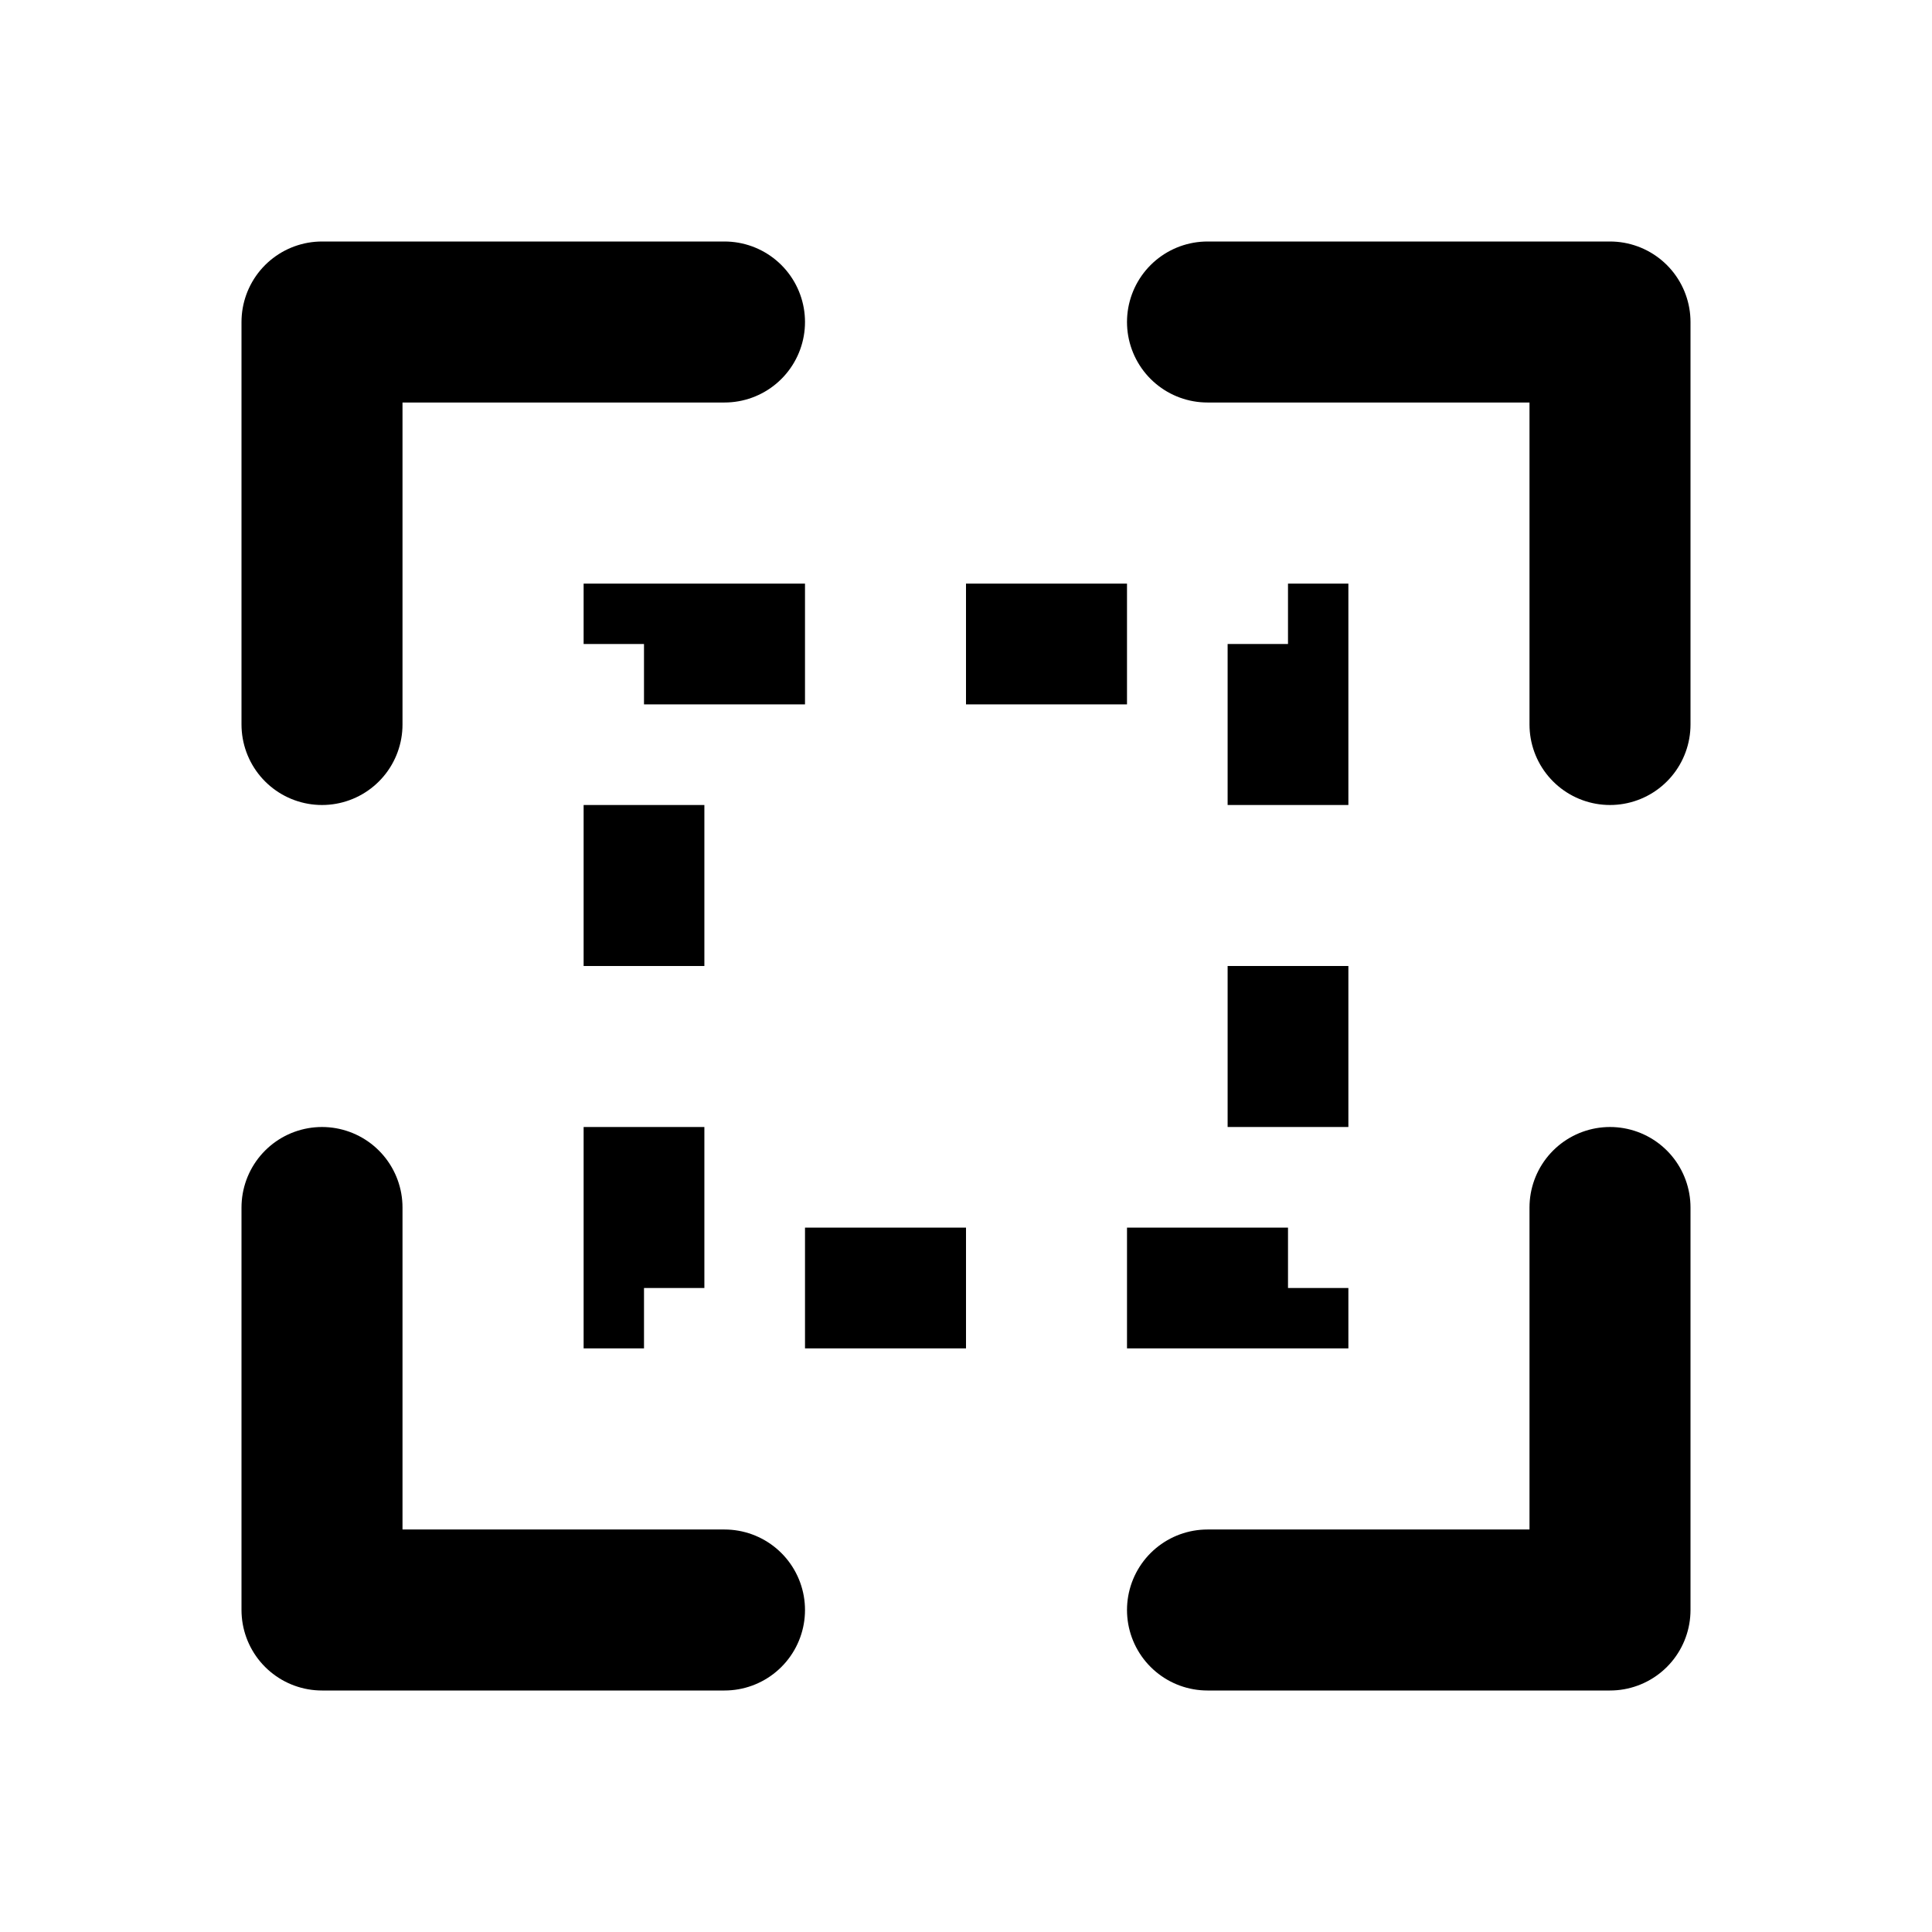
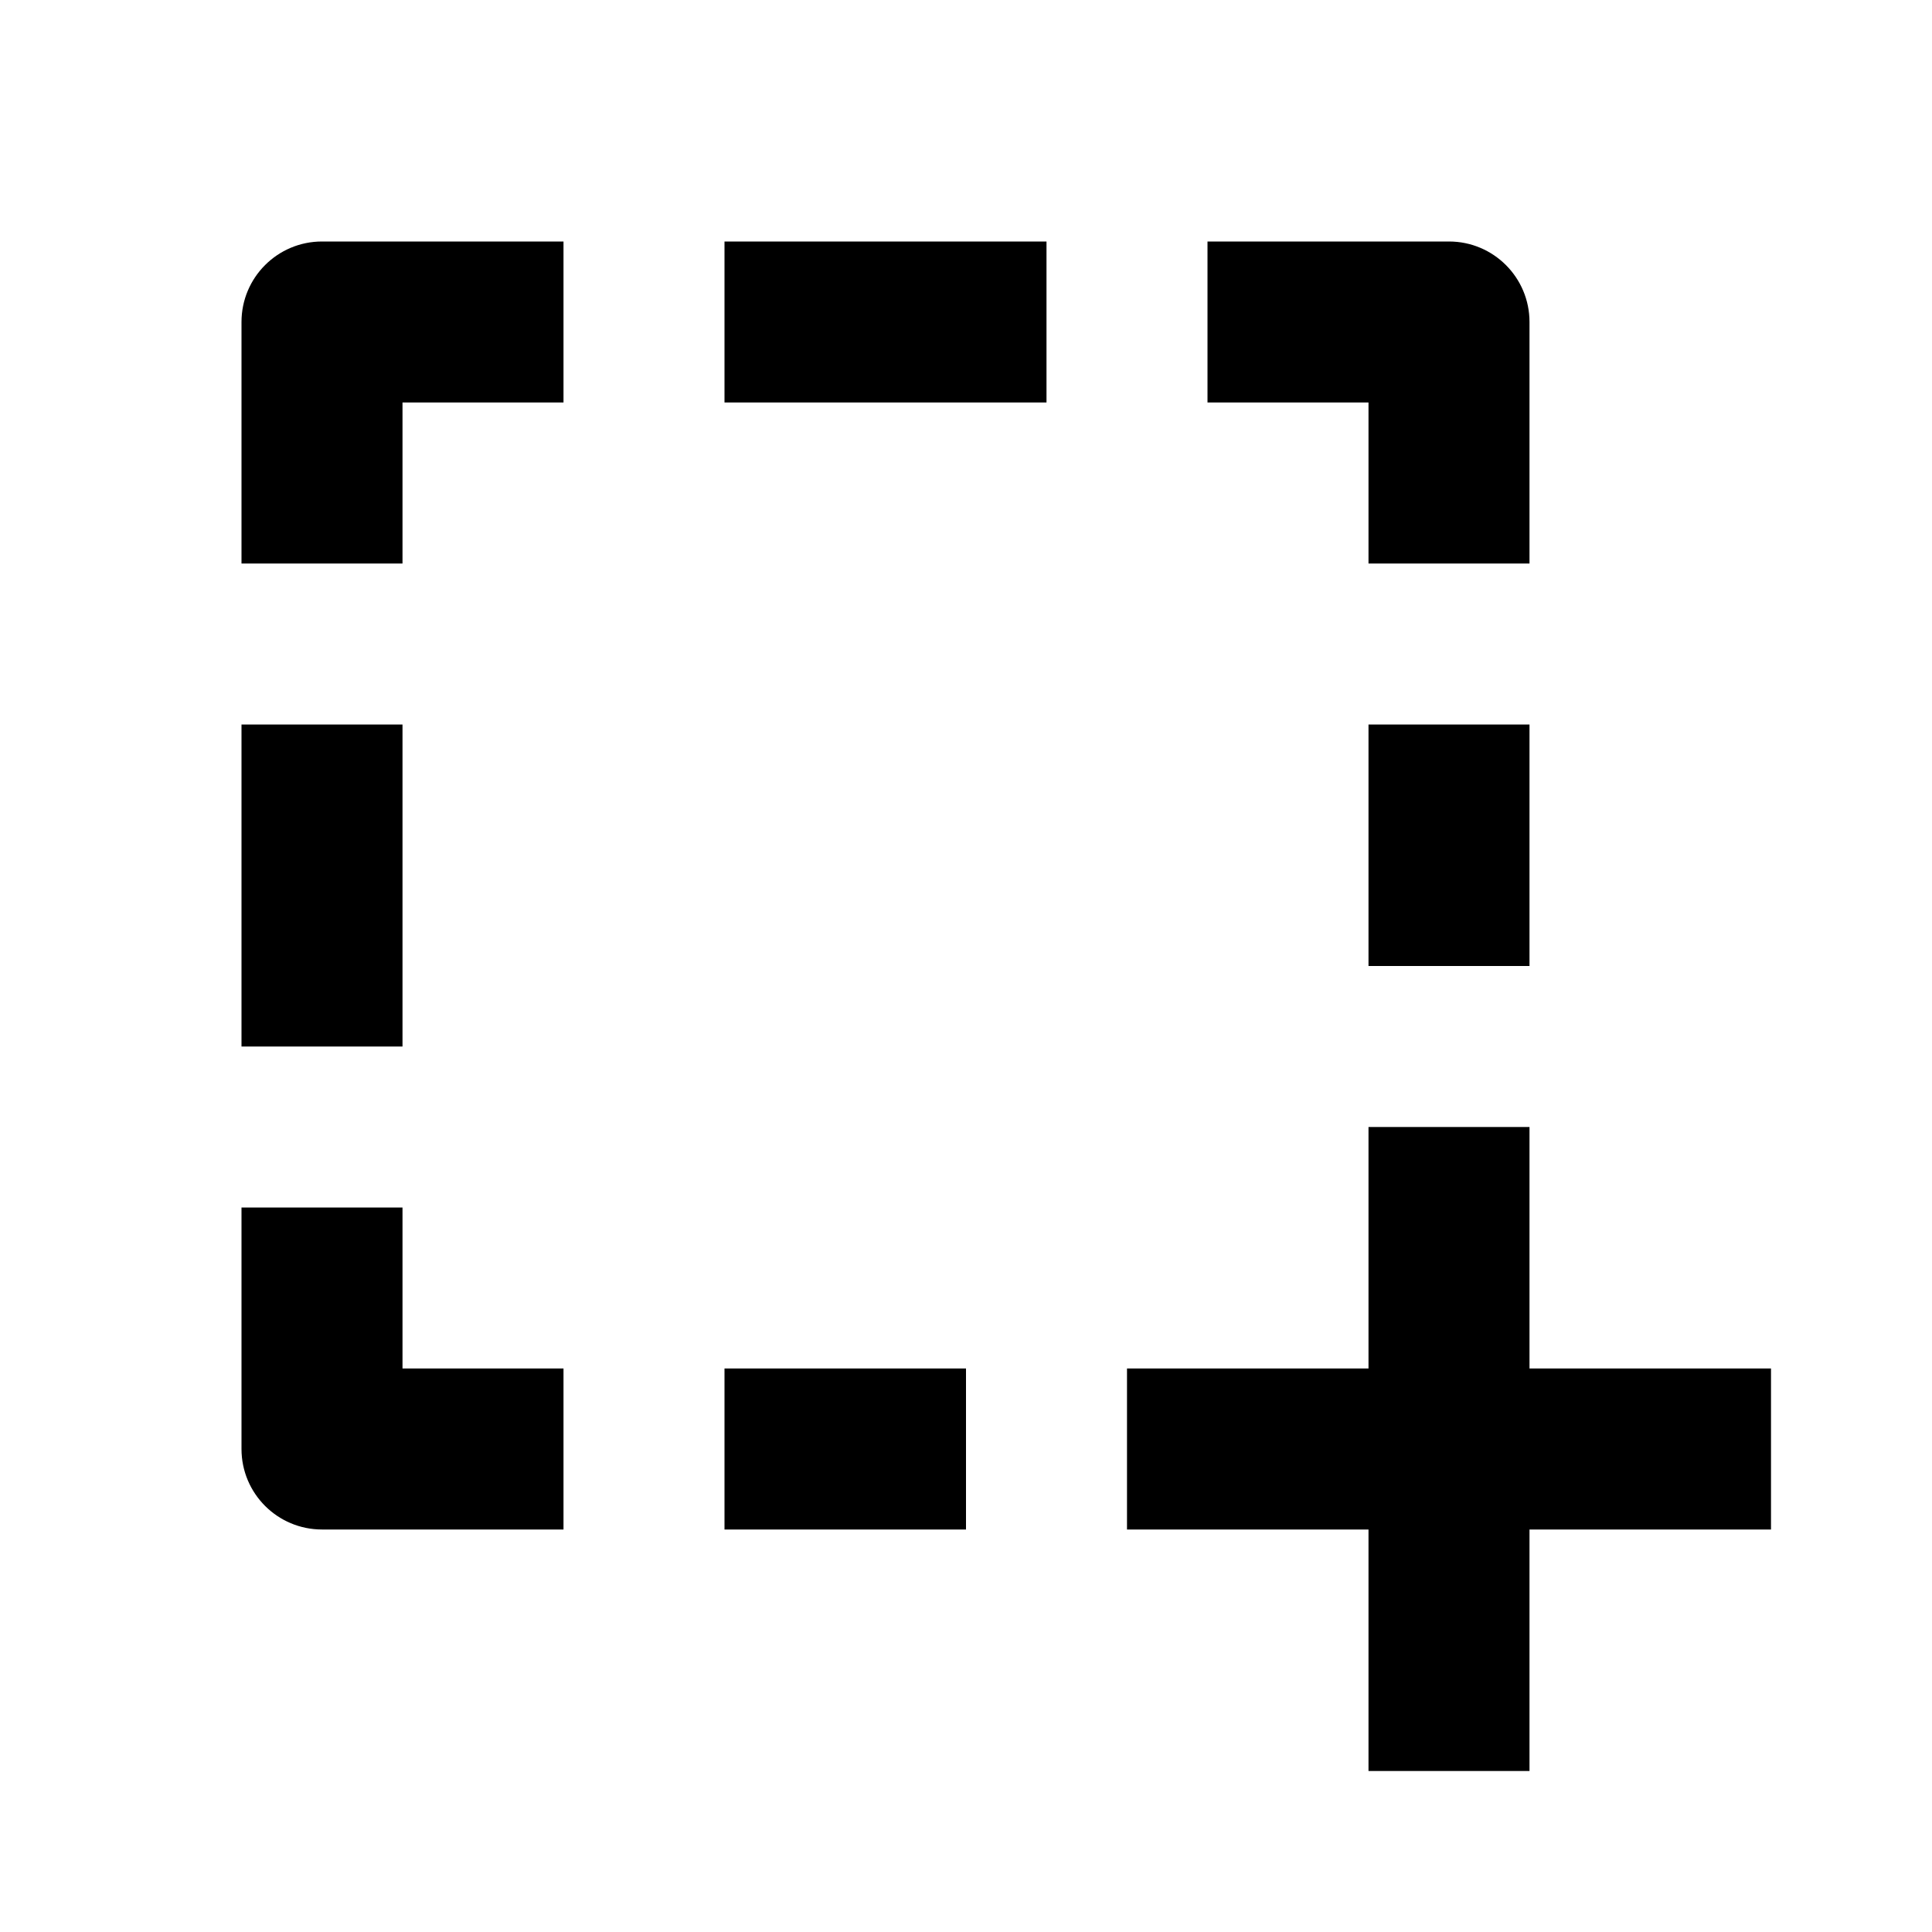
- <svg xmlns="http://www.w3.org/2000/svg" viewBox="0 0 24 24">
-   <path d="M4 9V4h5M15 4h5v5M20 15v5h-5M9 20H4v-5" fill="none" stroke="#000" stroke-width="2" stroke-linecap="round" stroke-linejoin="round" />
-   <path d="M8 8h8v8H8z" fill="none" stroke="#000" stroke-width="1.5" stroke-dasharray="2 2" />
+ <svg xmlns="http://www.w3.org/2000/svg" fill="#000000" width="64px" height="64px" viewBox="0 0 24 24">
+   <g id="SVGRepo_bgCarrier" stroke-width="0" />
+   <g id="SVGRepo_tracerCarrier" stroke-linecap="round" stroke-linejoin="round" />
+   <g id="SVGRepo_iconCarrier">
+     <path d="M19 14h-2v3h-3v2h3v3h2v-3h3v-2h-3zM4 19h3v-2H5v-2H3v3a1 1 0 0 0 1 1zM19 4a1 1 0 0 0-1-1h-3v2h2v2h2V4zM5 5h2V3H4a1 1 0 0 0-1 1v3h2V5zM3 9h2v4H3zm14 0h2v3h-2zM9 3h4v2H9zm0 14h3v2H9z" />
+   </g>
</svg>
